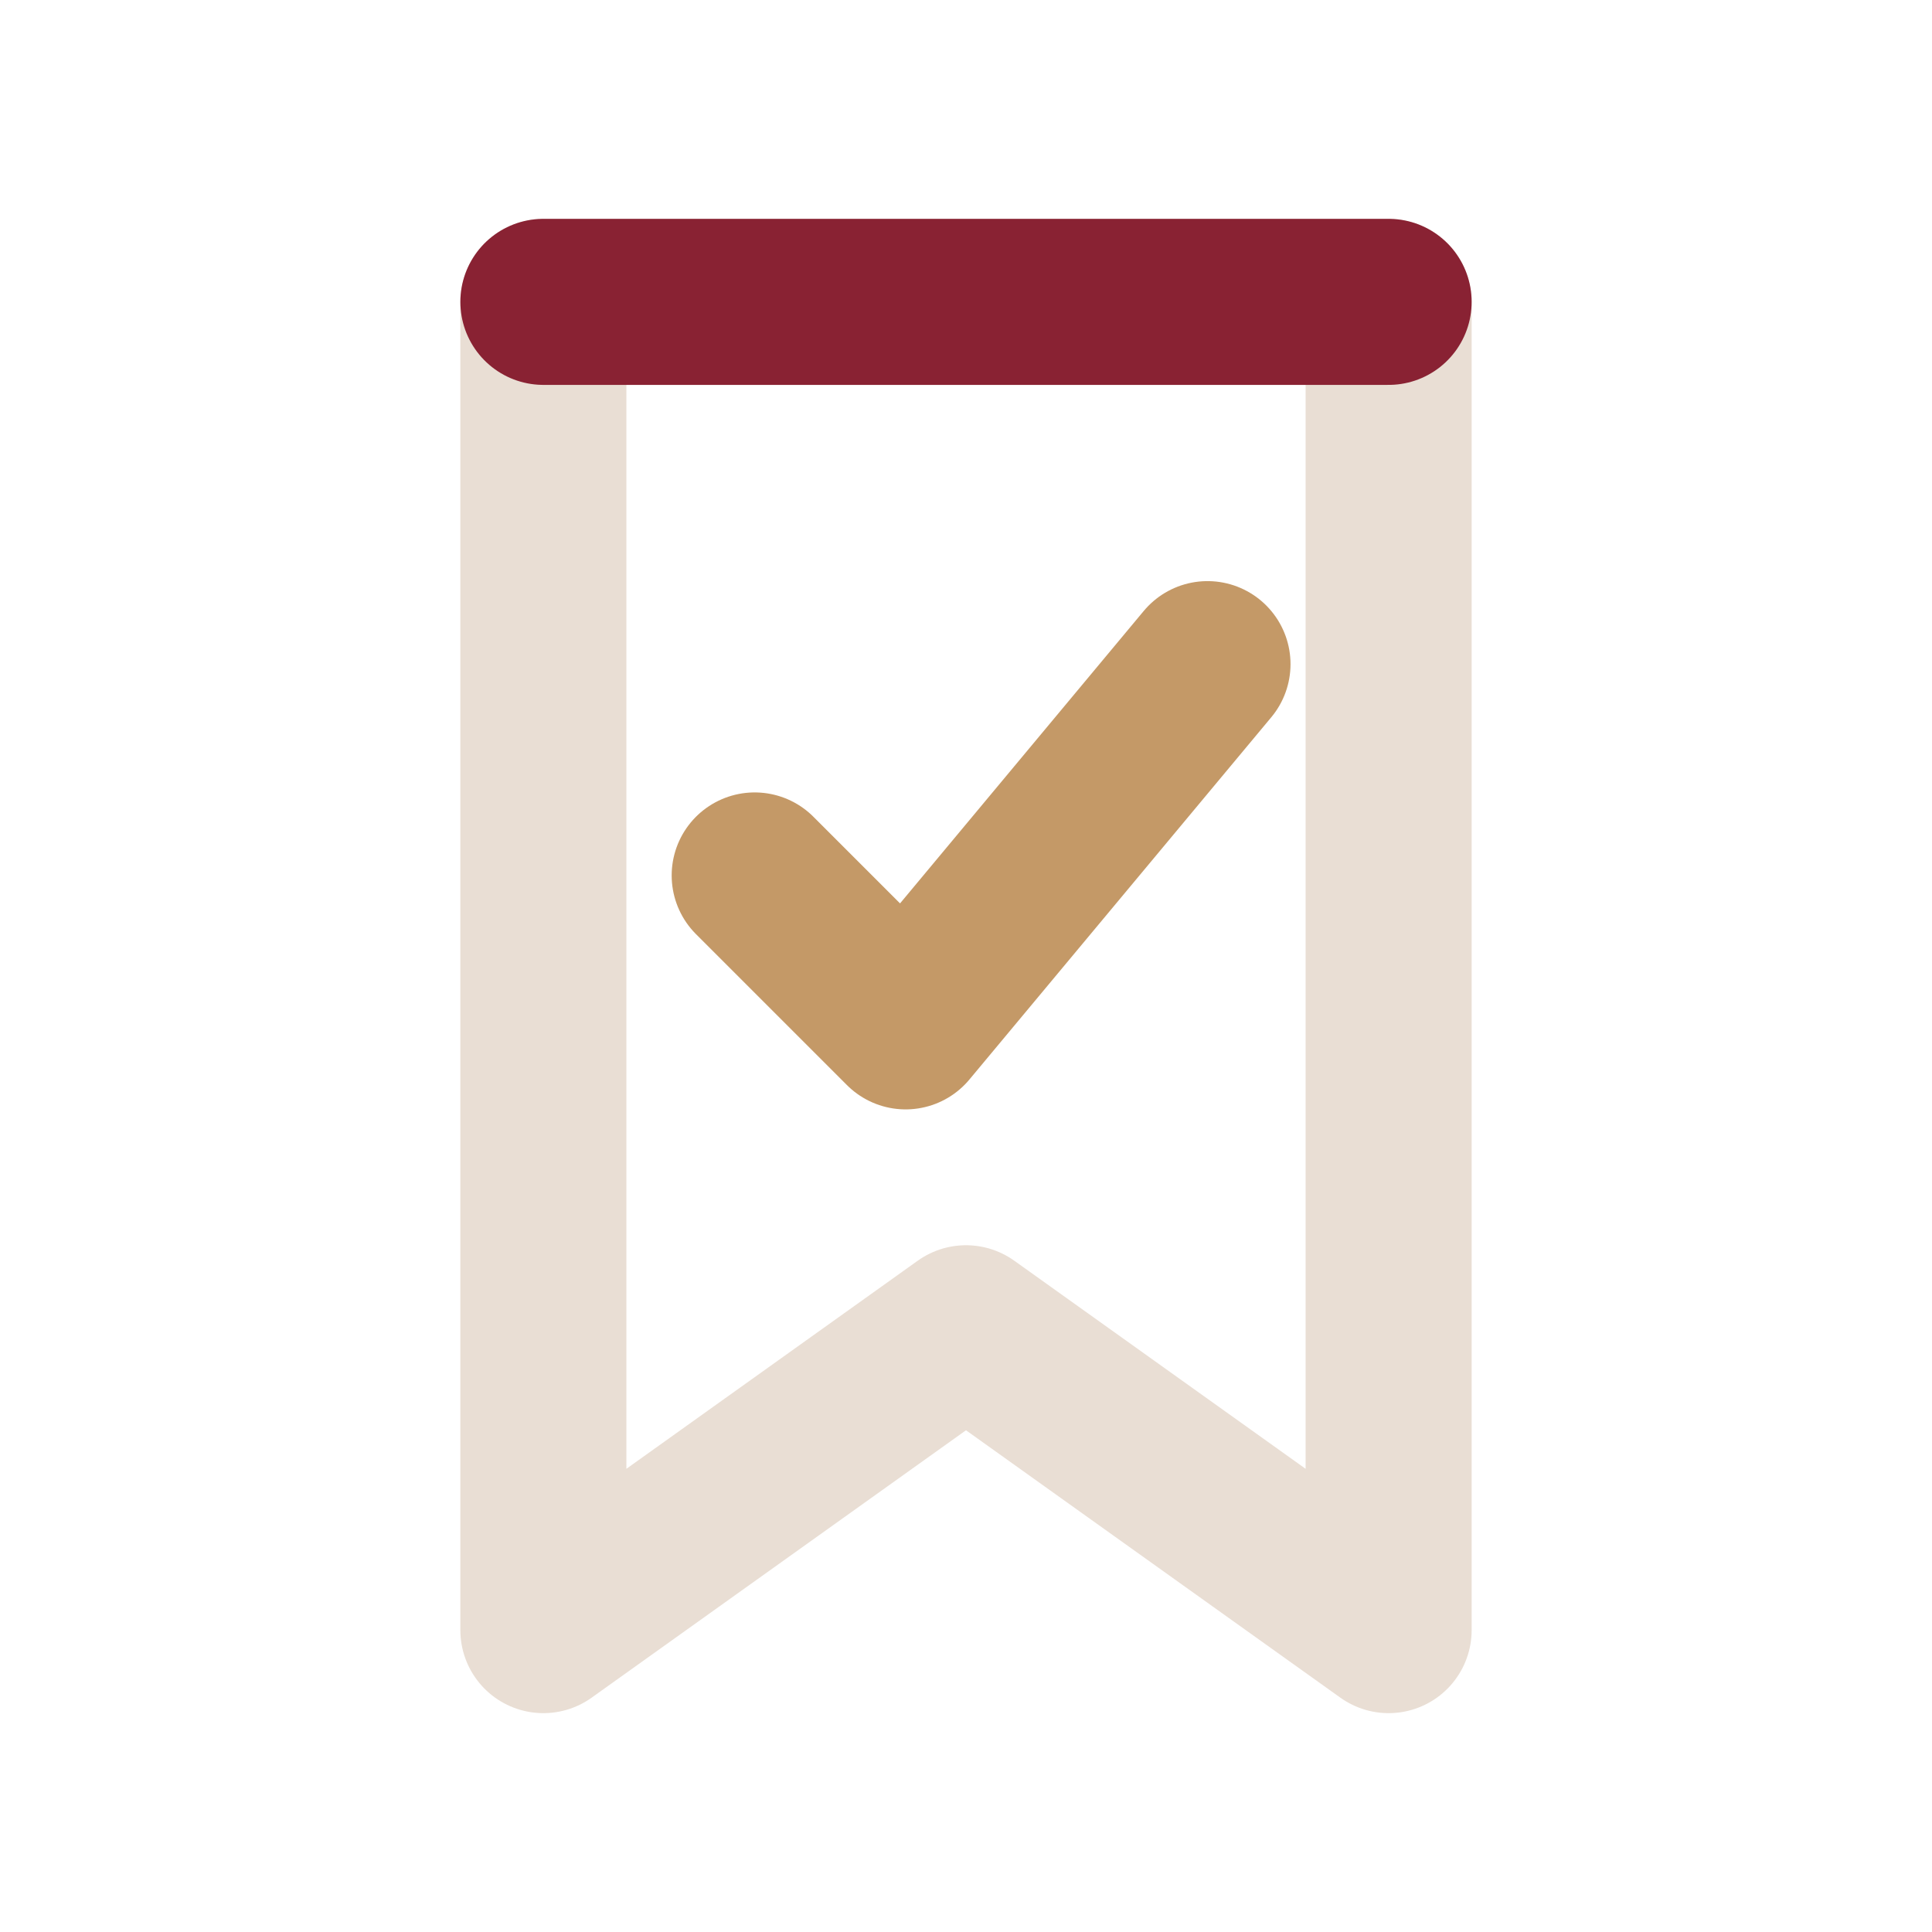
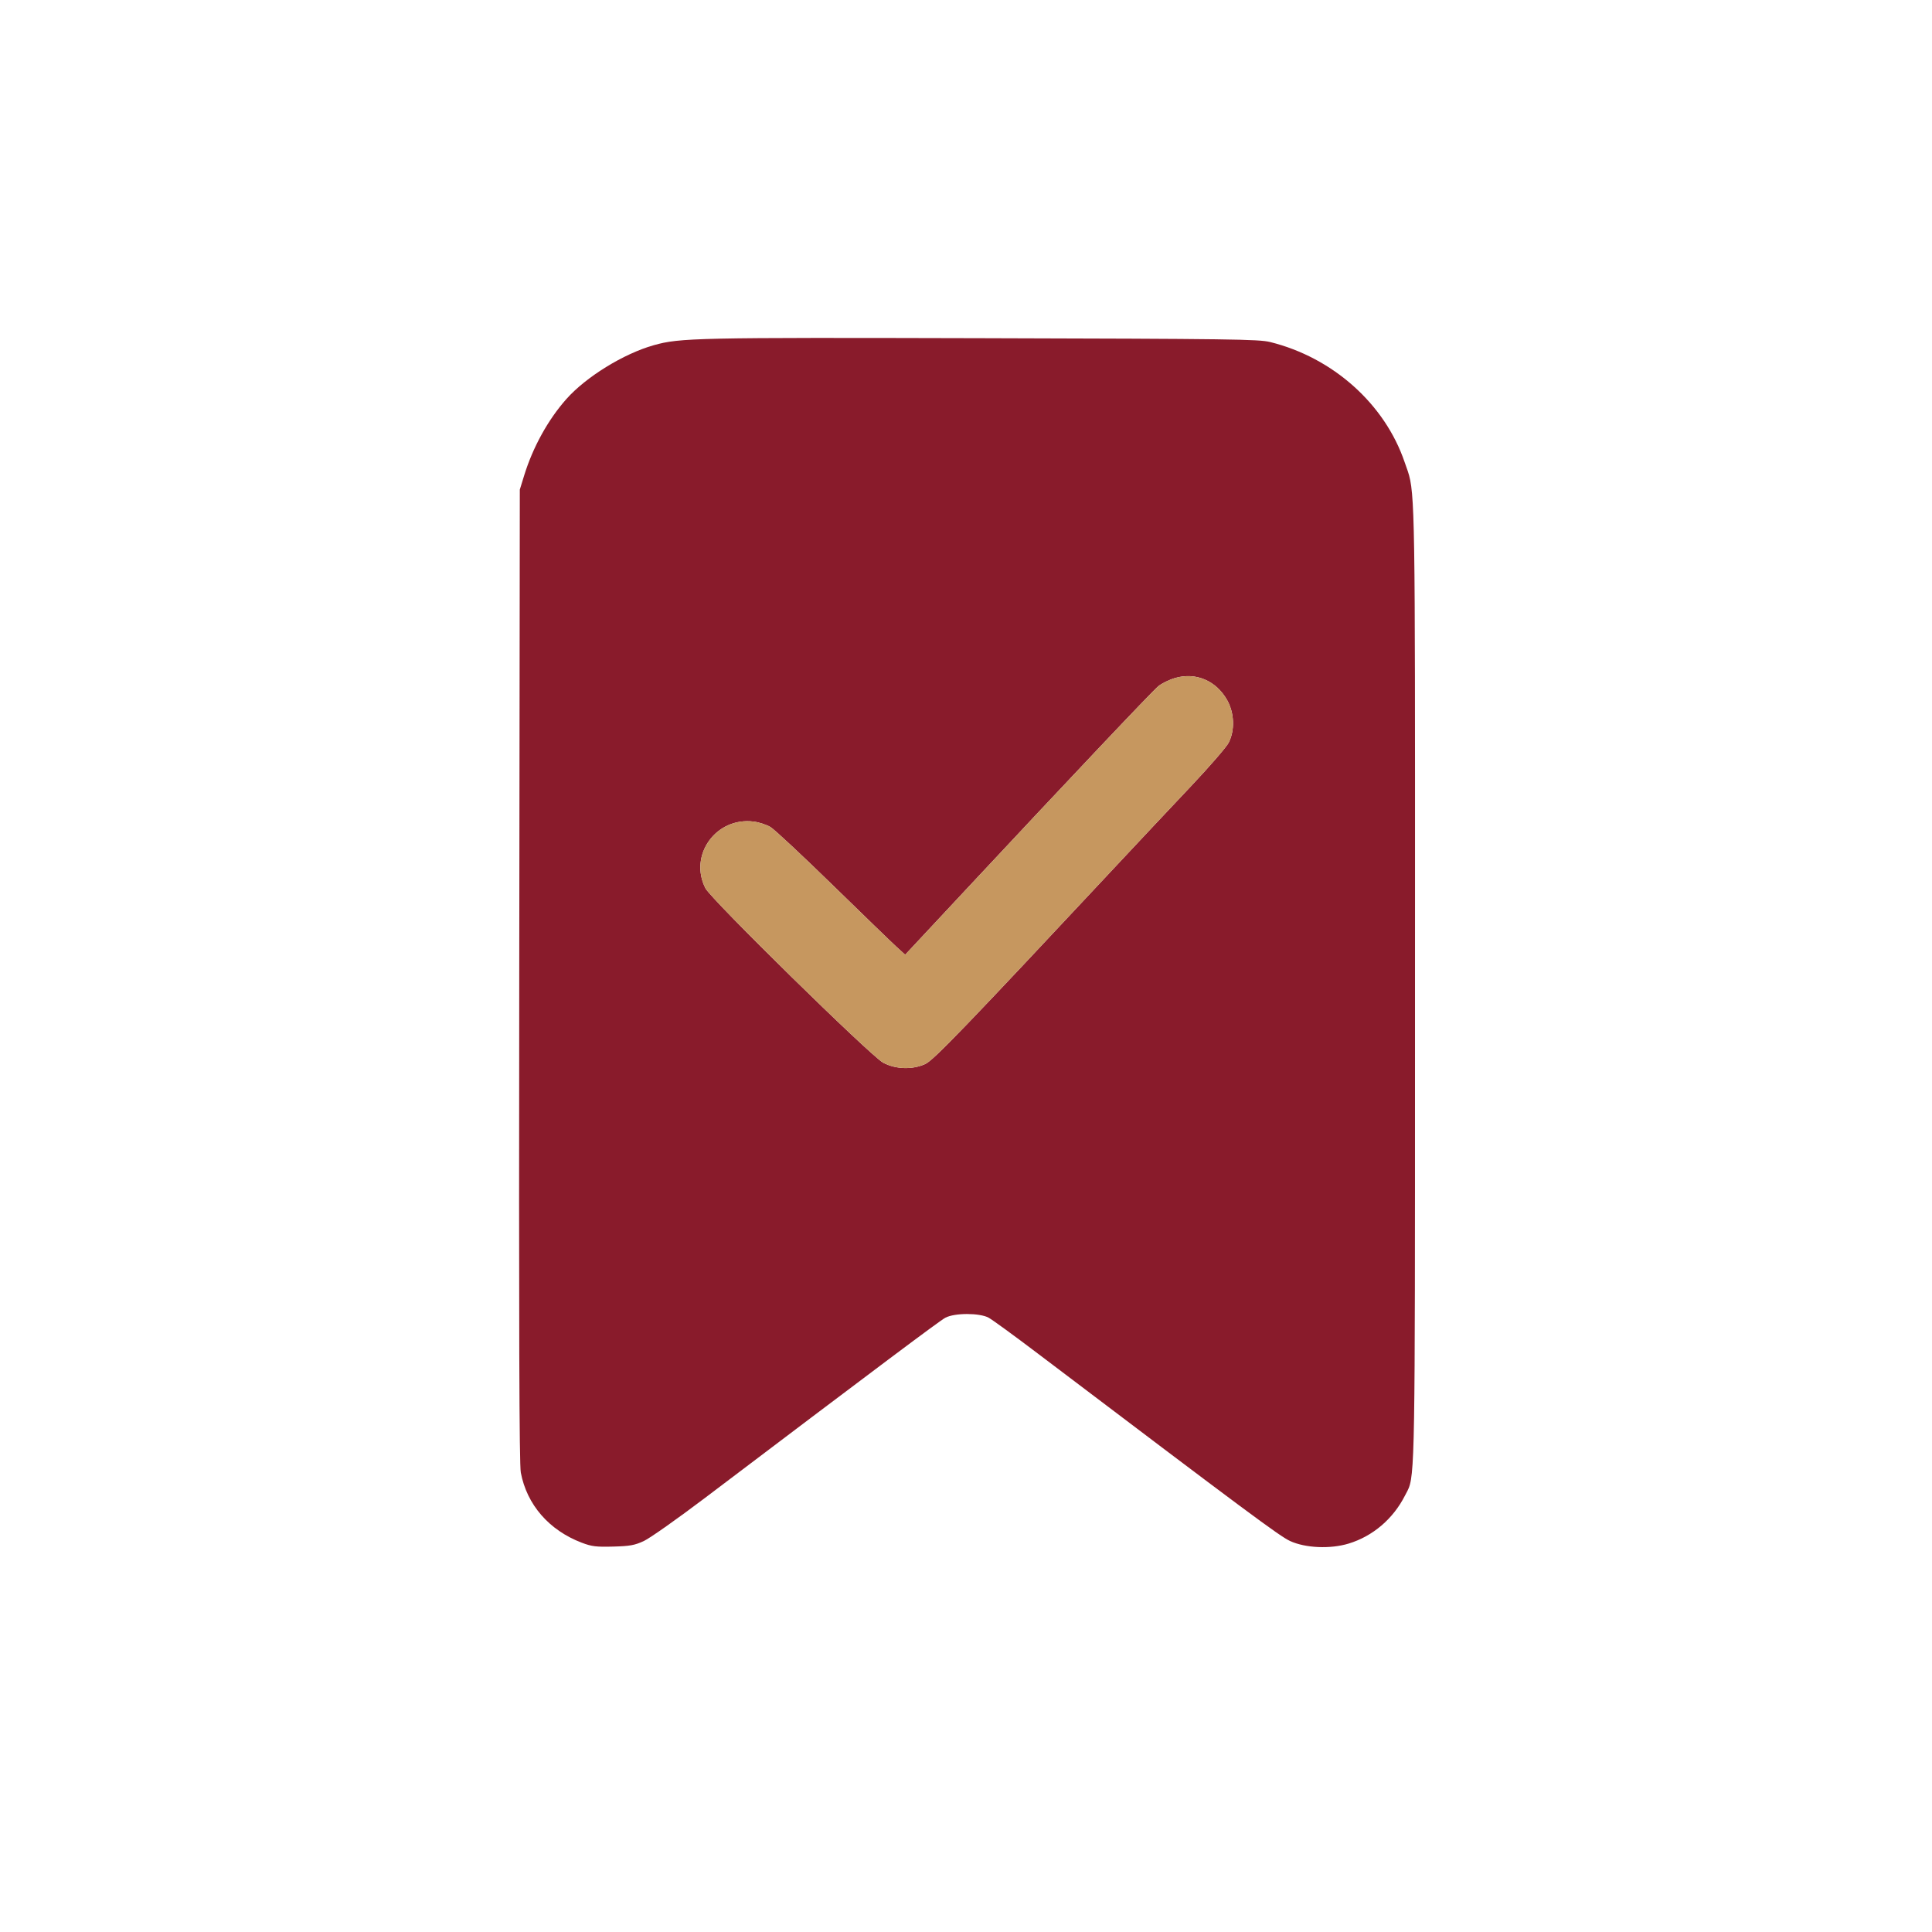
- <svg xmlns="http://www.w3.org/2000/svg" viewBox="0 0 64 64" fill="none">
-   <path d="M18 10h28v44L32 44 18 54V10Z" stroke="#e9ded4" stroke-width="5.5" stroke-linejoin="round" />
-   <path d="m25 29 5 5 10-12" stroke="#c49967" stroke-width="5.5" stroke-linecap="round" stroke-linejoin="round" />
-   <path d="M18 10h28" stroke="#892233" stroke-width="5.5" stroke-linecap="round" />
+ <svg xmlns="http://www.w3.org/2000/svg" width="1024" height="1024" viewBox="0 0 1024 1024">
+   <g>
+     <path d="M 341.25 816.77 C336.38,819.03 333.89,819.48 325.00,819.72 C315.97,819.96 313.64,819.68 308.33,817.66 C291.02,811.07 279.25,797.53 276.04,780.50 C275.21,776.10 274.99,705.69 275.21,517.00 L 275.51 259.50 L 277.82 252.00 C282.46,236.99 290.45,222.51 300.13,211.57 C310.53,199.81 330.49,187.49 346.46,182.98 C360.42,179.04 369.00,178.86 520.50,179.25 C652.70,179.59 667.14,179.78 673.23,181.29 C706.49,189.54 734.00,214.12 744.50,244.99 C745.13,246.85 745.69,248.32 746.19,249.81 C750.02,261.28 750.02,274.03 749.99,479.66 C749.99,492.76 749.98,506.65 749.98,521.36 C749.98,534.02 749.98,546.06 749.98,557.52 C749.98,772.43 749.98,782.30 746.00,790.15 C745.59,790.95 745.15,791.72 744.66,792.69 C738.40,805.04 727.60,814.24 714.81,818.13 C705.07,821.09 691.91,820.51 683.79,816.78 C678.19,814.20 661.62,801.88 549.99,717.35 C537.62,707.97 525.92,699.45 523.99,698.41 C519.19,695.81 505.98,695.81 501.06,698.42 C498.02,700.04 465.21,724.63 373.75,793.86 C359.03,805.00 344.41,815.31 341.25,816.77 ZM 468.10 563.25 C474.71,566.80 483.77,567.06 490.49,563.90 C494.89,561.83 511.68,544.40 591.51,459.00 C603.59,446.08 621.47,427.04 631.24,416.71 C641.01,406.37 649.98,396.02 651.18,393.71 C654.59,387.12 654.27,377.91 650.40,371.05 C644.57,360.74 633.78,356.16 622.82,359.36 C619.69,360.27 615.68,362.24 613.91,363.73 C610.41,366.67 566.26,413.36 513.13,470.28 L 479.76 506.03 L 475.13 501.81 C472.58,499.48 457.38,484.77 441.33,469.12 C425.29,453.46 410.47,439.63 408.39,438.37 C406.32,437.12 402.28,435.80 399.42,435.45 C379.54,432.96 364.93,453.21 373.90,470.80 C376.90,476.68 461.51,559.72 468.10,563.25 Z" fill="rgb(137,27,43)" />
+     <path d="M 468.10 563.25 C461.51,559.72 376.90,476.68 373.90,470.80 C364.93,453.21 379.54,432.96 399.42,435.45 C402.28,435.80 406.32,437.12 408.39,438.37 C410.47,439.63 425.29,453.46 441.33,469.12 C457.38,484.77 472.58,499.48 475.13,501.81 L 479.76 506.03 L 513.13 470.28 C566.26,413.36 610.41,366.67 613.91,363.73 C615.68,362.24 619.69,360.27 622.82,359.36 C633.78,356.16 644.57,360.74 650.40,371.05 C654.27,377.91 654.59,387.12 651.18,393.71 C649.98,396.02 641.01,406.37 631.24,416.71 C621.47,427.04 603.59,446.08 591.51,459.00 C511.68,544.40 494.89,561.83 490.49,563.90 C483.77,567.06 474.71,566.80 468.10,563.25 Z" fill="rgb(198,151,95)" />
+   </g>
</svg>
